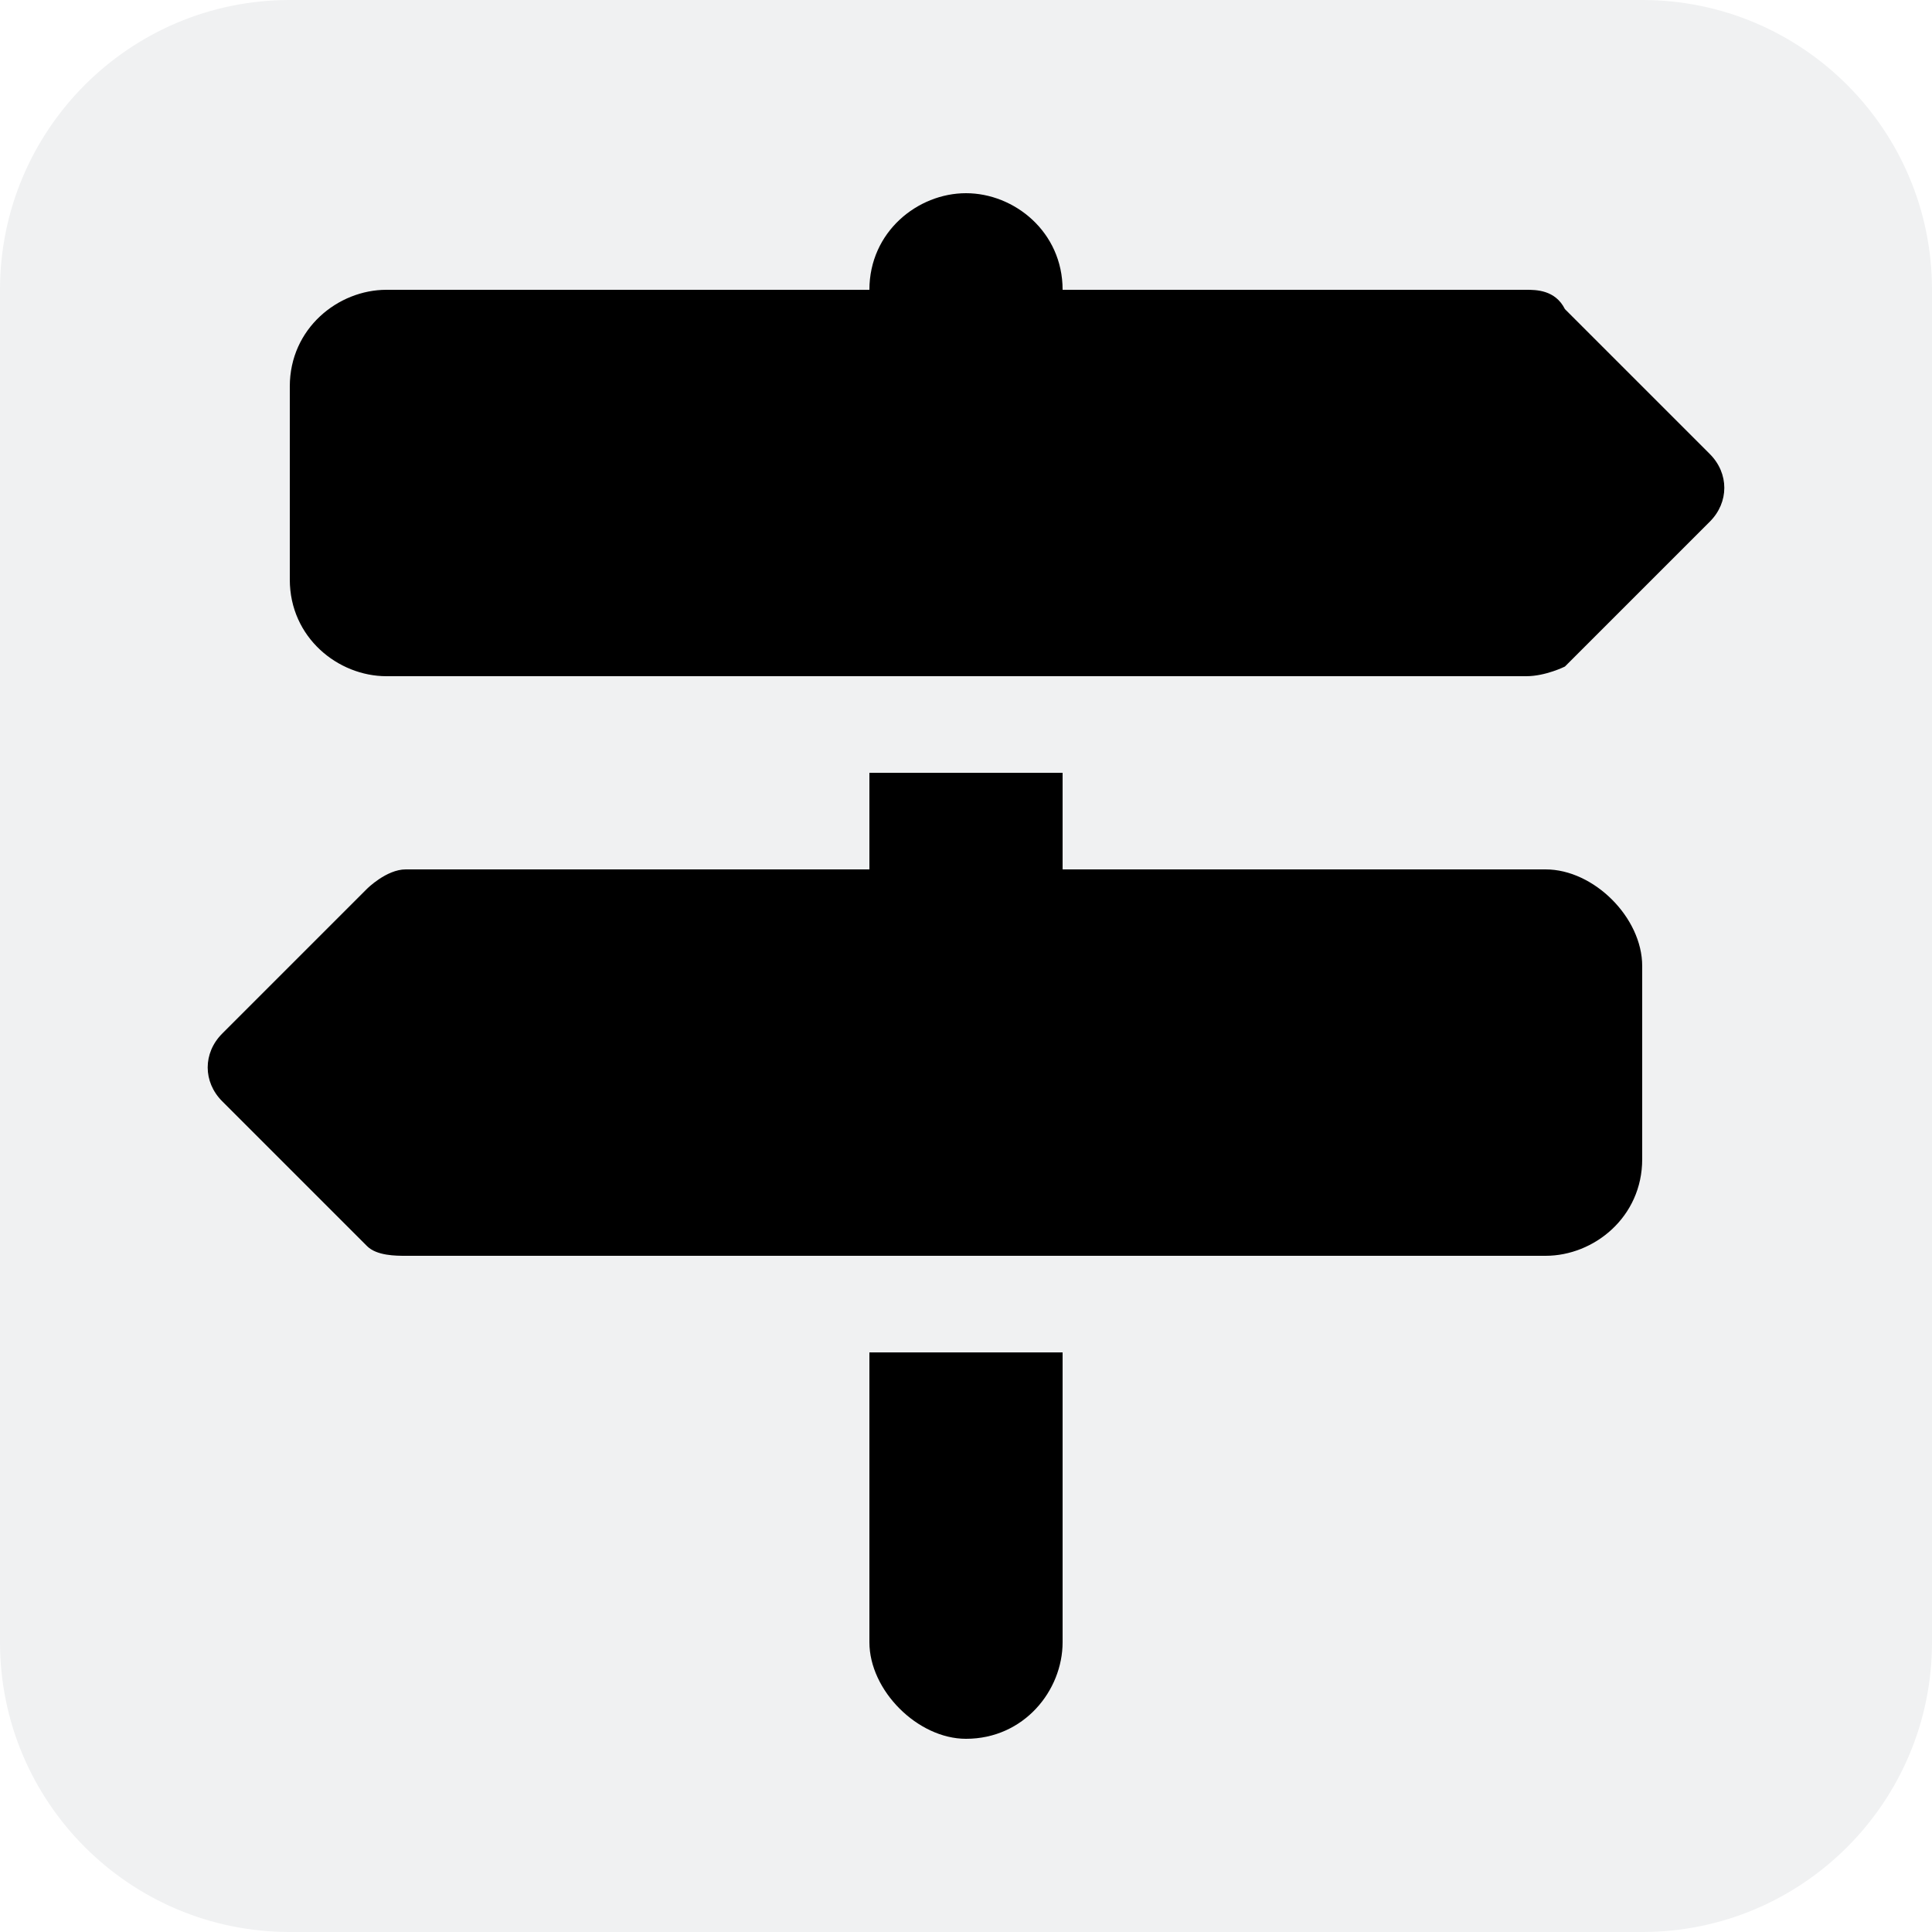
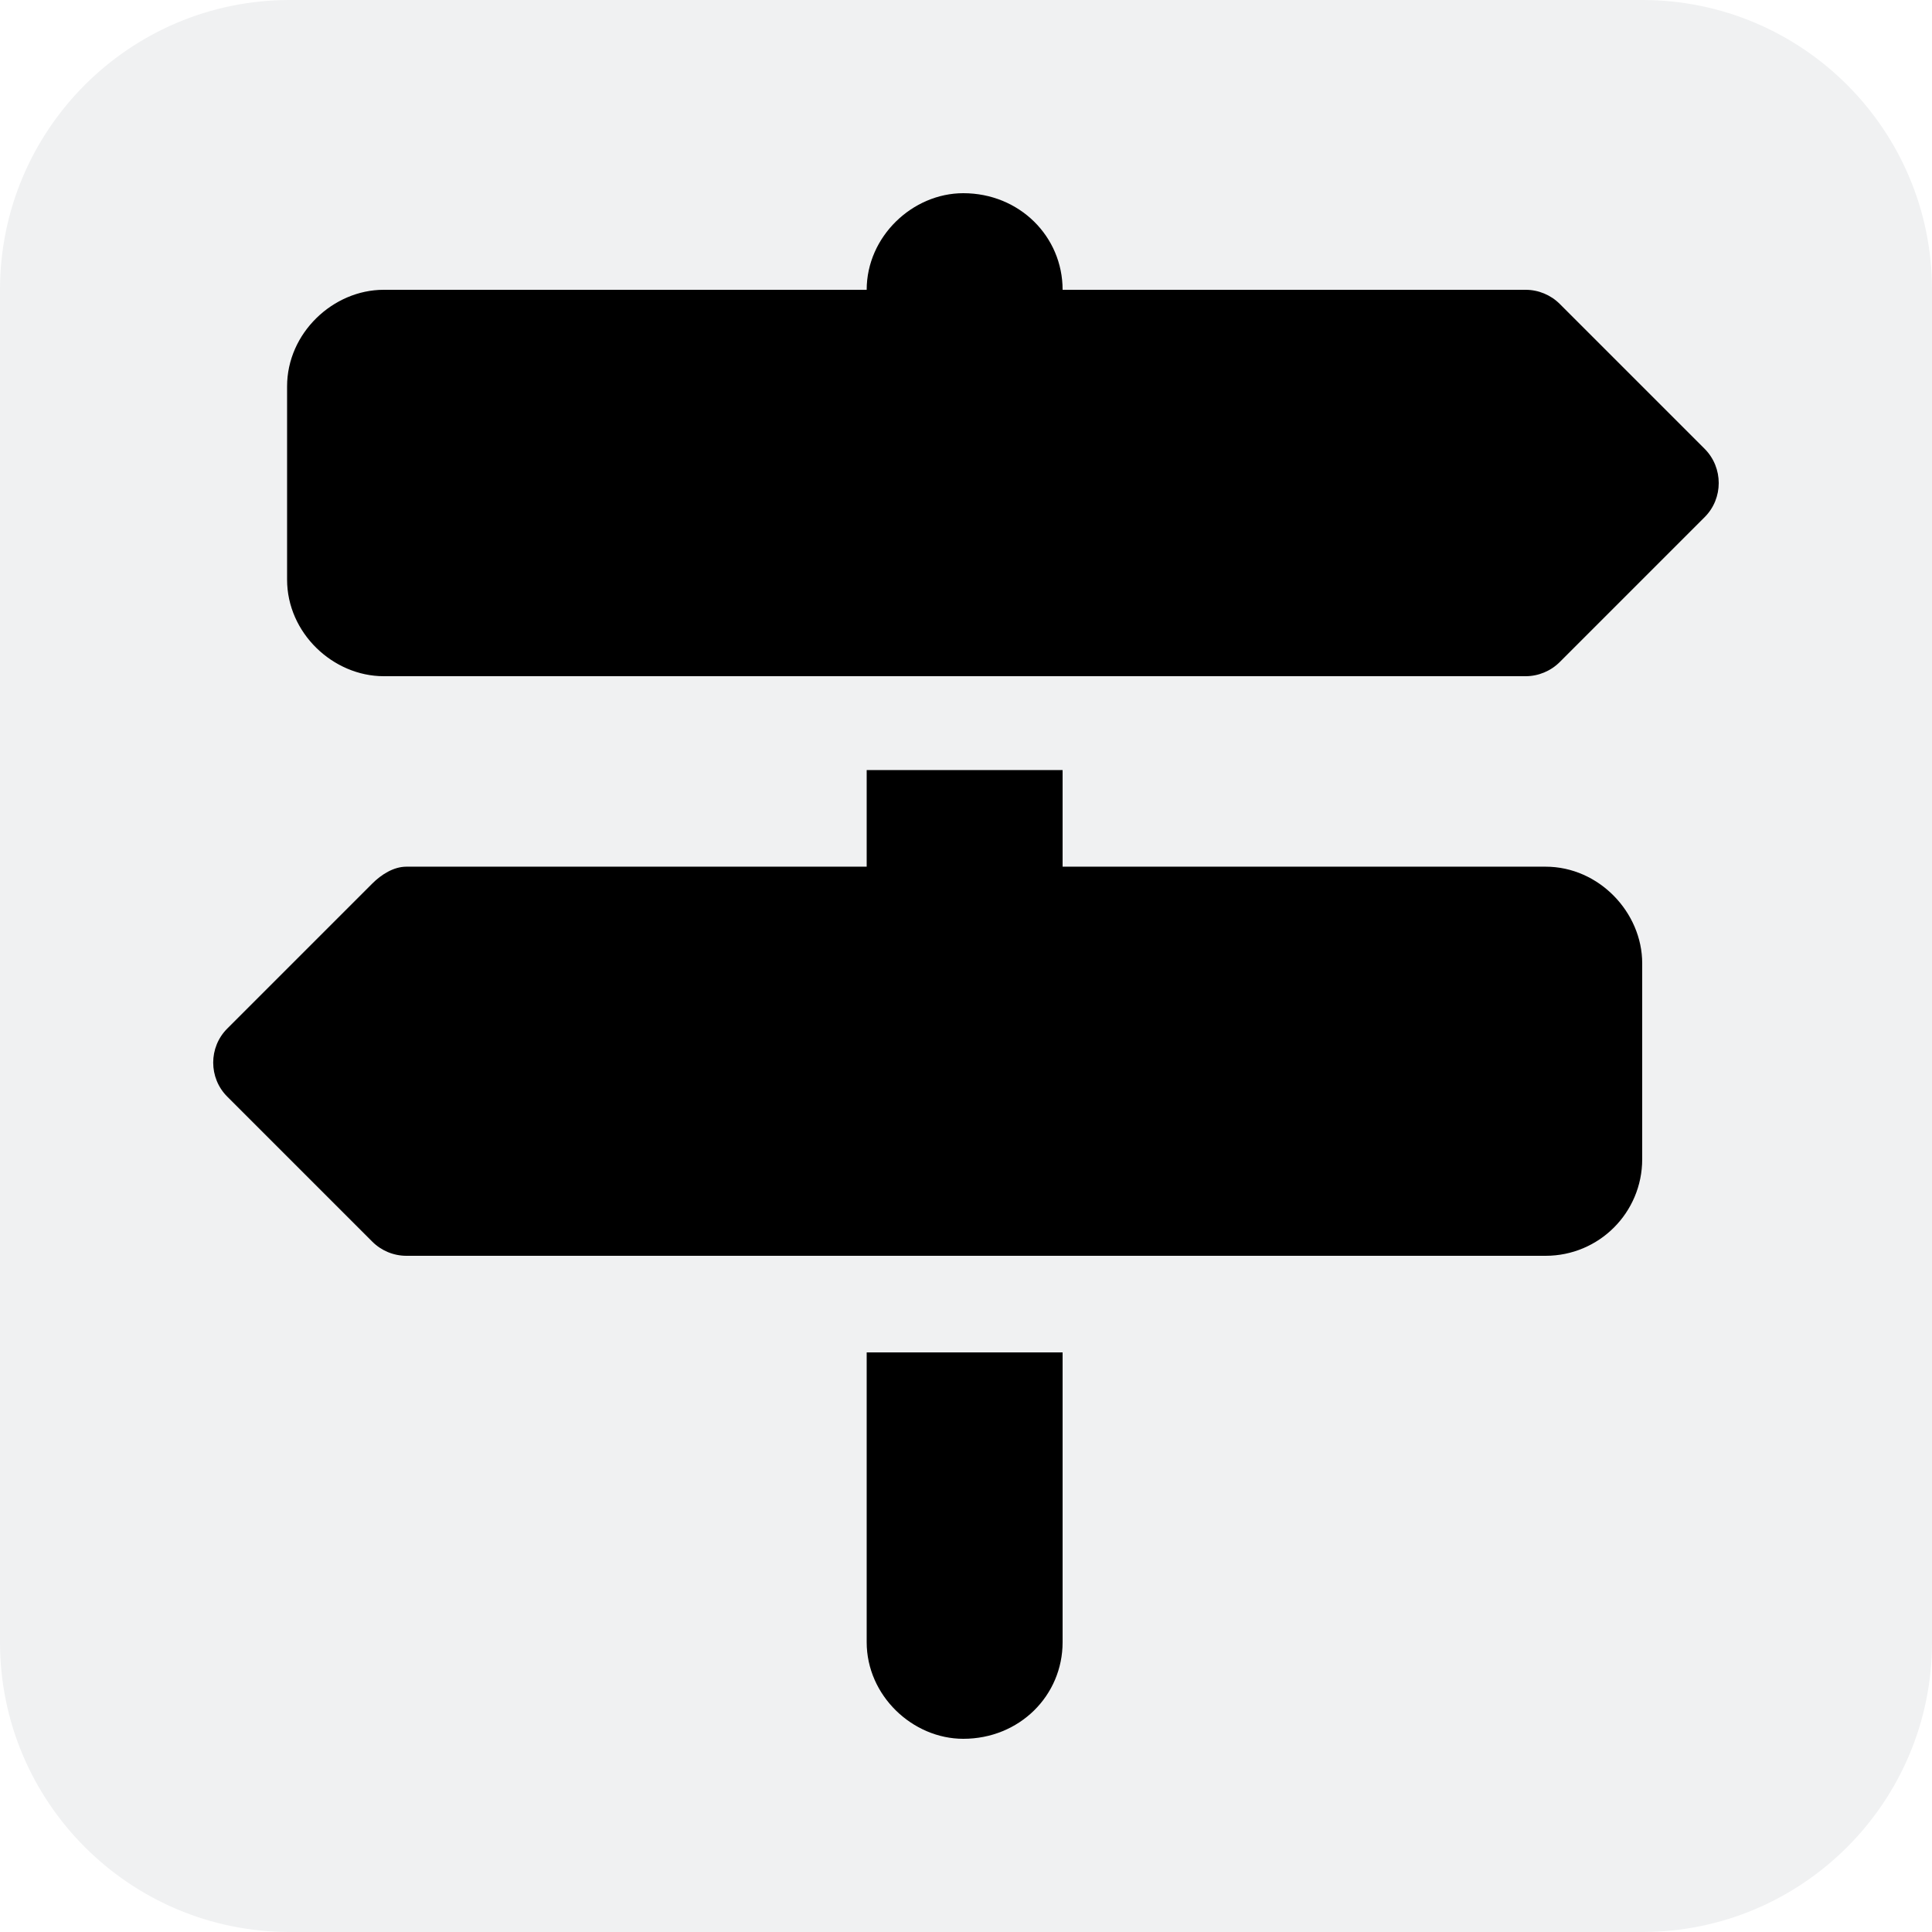
<svg xmlns="http://www.w3.org/2000/svg" width="18" height="18" viewBox="0 0 20 20">
  <rect width="20" height="20" rx="3" ry="3" fill="#f0f1f2" />
-   <path d="M9 3c0-.6.5-1 1-1s1 .4 1 1h4.8c.1 0 .3 0 .4.2l1.5 1.5c.2.2.2.5 0 .7l-1.5 1.5s-.2.1-.4.1H4c-.5 0-1-.4-1-1V4c0-.6.5-1 1-1zm8 9c0 .6-.5 1-1 1H4.2c-.1 0-.3 0-.4-.1l-1.5-1.5c-.2-.2-.2-.5 0-.7l1.5-1.5S4 9 4.2 9H9V8h2v1h5c.5 0 1 .5 1 1zm-7 6c-.5 0-1-.5-1-1v-3h2v3c0 .5-.4 1-1 1" />
+   <g transform="translate(2 2) scale(0.03125)">
+     <path d="M223.1 32c0-17.67 15.2-32 32-32C273.7 0 288 14.33 288 32h153.4c4.2 0 8.3 1.69 11.3 4.69l48 48c6.2 6.24 6.2 16.41 0 22.61l-48 48c-3 3-7.1 4.7-11.3 4.7H63.1c-16.77 0-32-14.3-32-32V64c0-17.67 15.23-32 32-32h160zM480 320c0 17.7-14.3 32-32 32H70.63c-4.25 0-8.32-1.7-11.32-4.7l-48-48c-6.245-6.2-6.245-16.4 0-22.6l48-48c3-3 7.07-5.6 11.32-5.6H223.1v-32H288v32h160c17.7 0 32 15.2 32 32V320zM255.1 512c-16.8 0-32-14.3-32-32v-96H288v96c0 17.7-14.3 32-32.9 32z" />
+   </g>
</svg>
